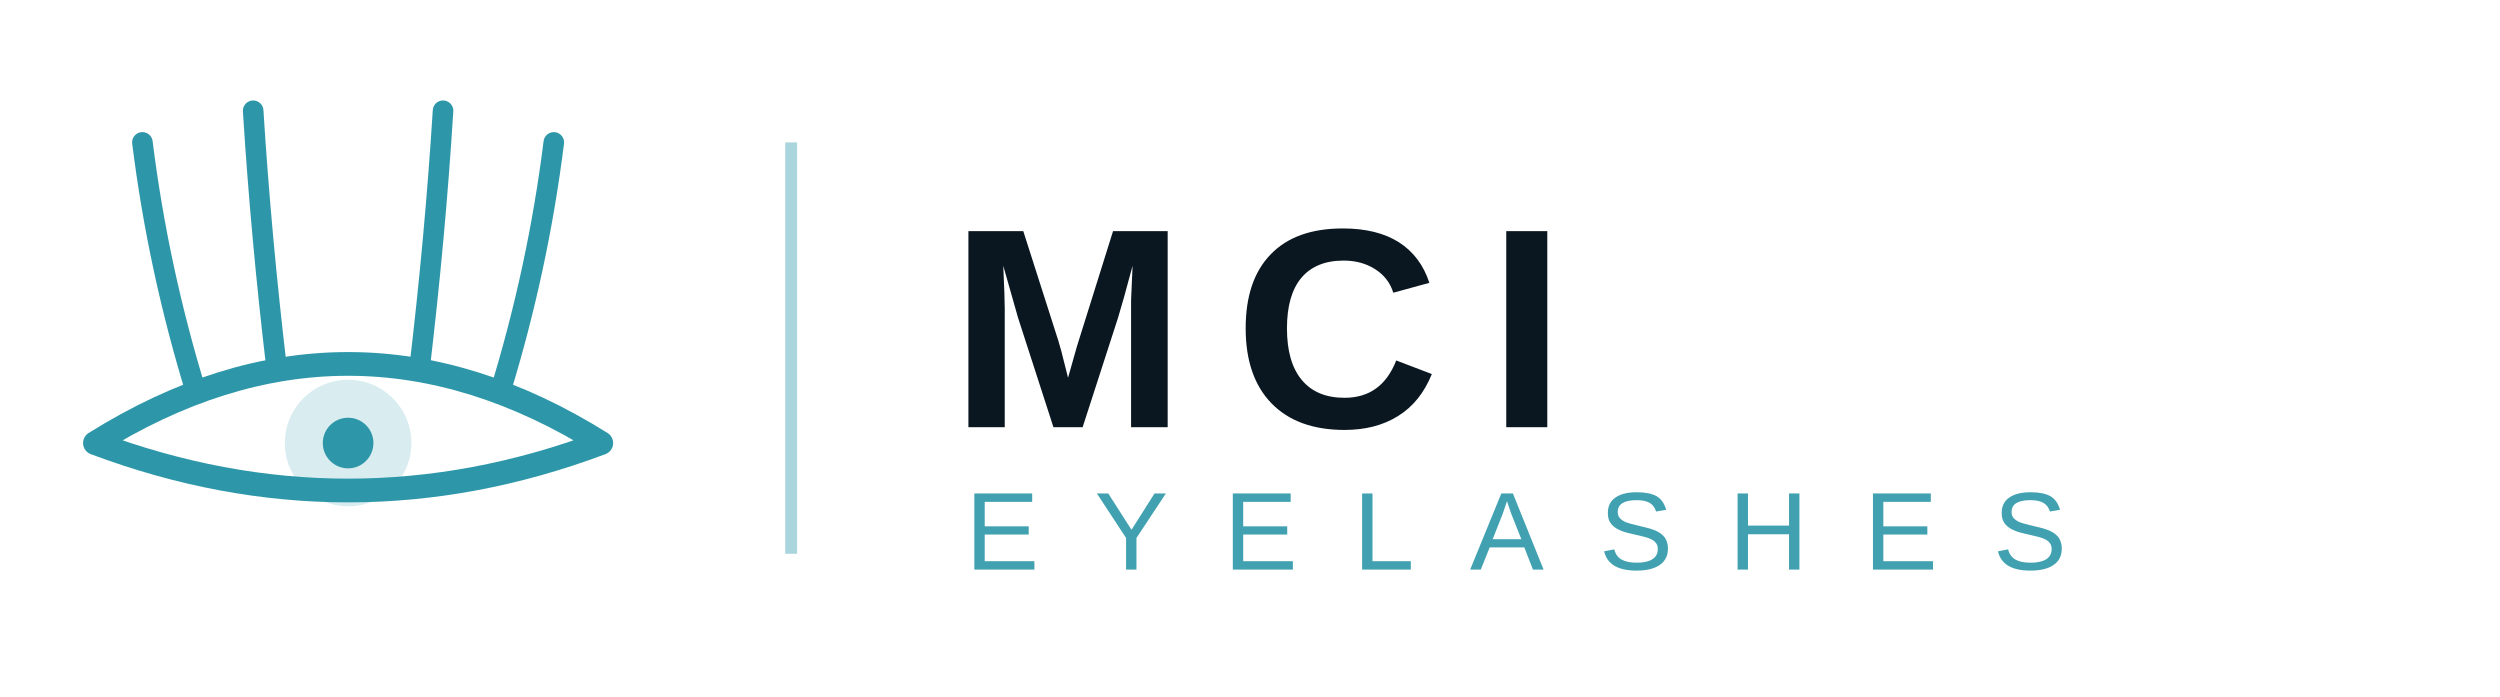
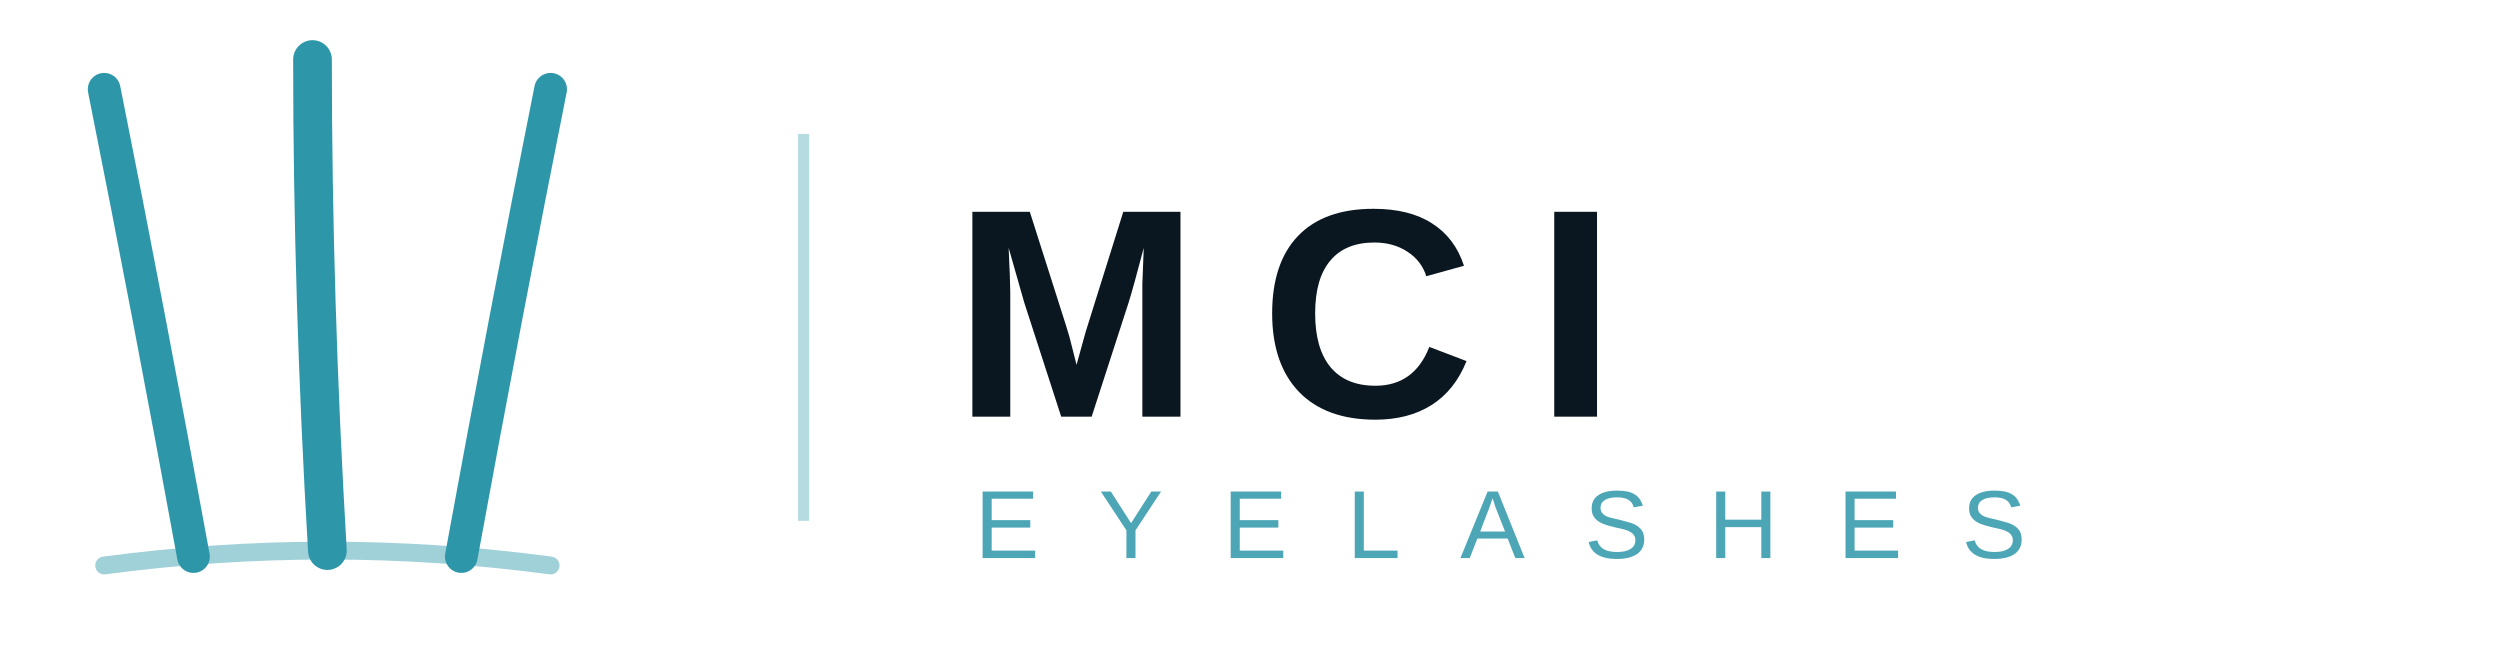
- <svg xmlns="http://www.w3.org/2000/svg" viewBox="0 0 158 44" fill="none">
-   <g transform="translate(4, 4)">
-     <path d="M 2 24 Q 18 14 34 24 Q 18 30 2 24 Z" stroke="#2D97A9" stroke-width="1.5" fill="none" stroke-linejoin="round" stroke-linecap="round" />
-     <path d="M 8.4 20.8 Q 6 13 5 5" stroke="#2D97A9" stroke-width="1.3" fill="none" stroke-linecap="round" />
-     <path d="M 13.5 19.4 Q 12.5 11 12 3" stroke="#2D97A9" stroke-width="1.3" fill="none" stroke-linecap="round" />
-     <path d="M 22.5 19.4 Q 23.5 11 24 3" stroke="#2D97A9" stroke-width="1.3" fill="none" stroke-linecap="round" />
-     <path d="M 27.6 20.8 Q 30 13 31 5" stroke="#2D97A9" stroke-width="1.3" fill="none" stroke-linecap="round" />
-     <circle cx="18" cy="24" r="4" fill="#2D97A9" opacity="0.18" />
-     <circle cx="18" cy="24" r="1.6" fill="#2D97A9" />
+ <svg xmlns="http://www.w3.org/2000/svg" viewBox="0 0 168 44" fill="none">
+   <g transform="translate(4, 2)">
+     <path d="M 3 36 Q 18 34 33 36" stroke="#2D97A9" stroke-width="1.2" fill="none" stroke-linecap="round" opacity="0.45" />
+     <path d="M 9 35.4 Q 6 19 3 4" stroke="#2D97A9" stroke-width="2.2" fill="none" stroke-linecap="round" />
+     <path d="M 18 35 Q 17 18 17 2" stroke="#2D97A9" stroke-width="2.6" fill="none" stroke-linecap="round" />
+     <path d="M 27 35.4 Q 30 19 33 4" stroke="#2D97A9" stroke-width="2.2" fill="none" stroke-linecap="round" />
  </g>
-   <line x1="50" y1="9" x2="50" y2="35" stroke="#2D97A9" stroke-width="0.75" opacity="0.4" />
-   <text x="60" y="27" font-family="Montserrat, 'Helvetica Neue', Arial, sans-serif" font-size="18" font-weight="700" letter-spacing="3" fill="#0a1720">MCI</text>
-   <text x="61" y="36" font-family="Montserrat, 'Helvetica Neue', Arial, sans-serif" font-size="7" font-weight="300" letter-spacing="3.5" fill="rgba(45,151,169,0.9)">EYELASHES</text>
+   <line x1="54" y1="9" x2="54" y2="35" stroke="#2D97A9" stroke-width="0.75" opacity="0.35" />
+   <text x="64" y="28" font-family="Montserrat, 'Helvetica Neue', Arial, sans-serif" font-size="20" font-weight="800" letter-spacing="4" fill="#0a1720">MCI</text>
+   <text x="65.5" y="37.5" font-family="Montserrat, 'Helvetica Neue', Arial, sans-serif" font-size="6.5" font-weight="300" letter-spacing="4" fill="rgba(45,151,169,0.85)">EYELASHES</text>
</svg>
